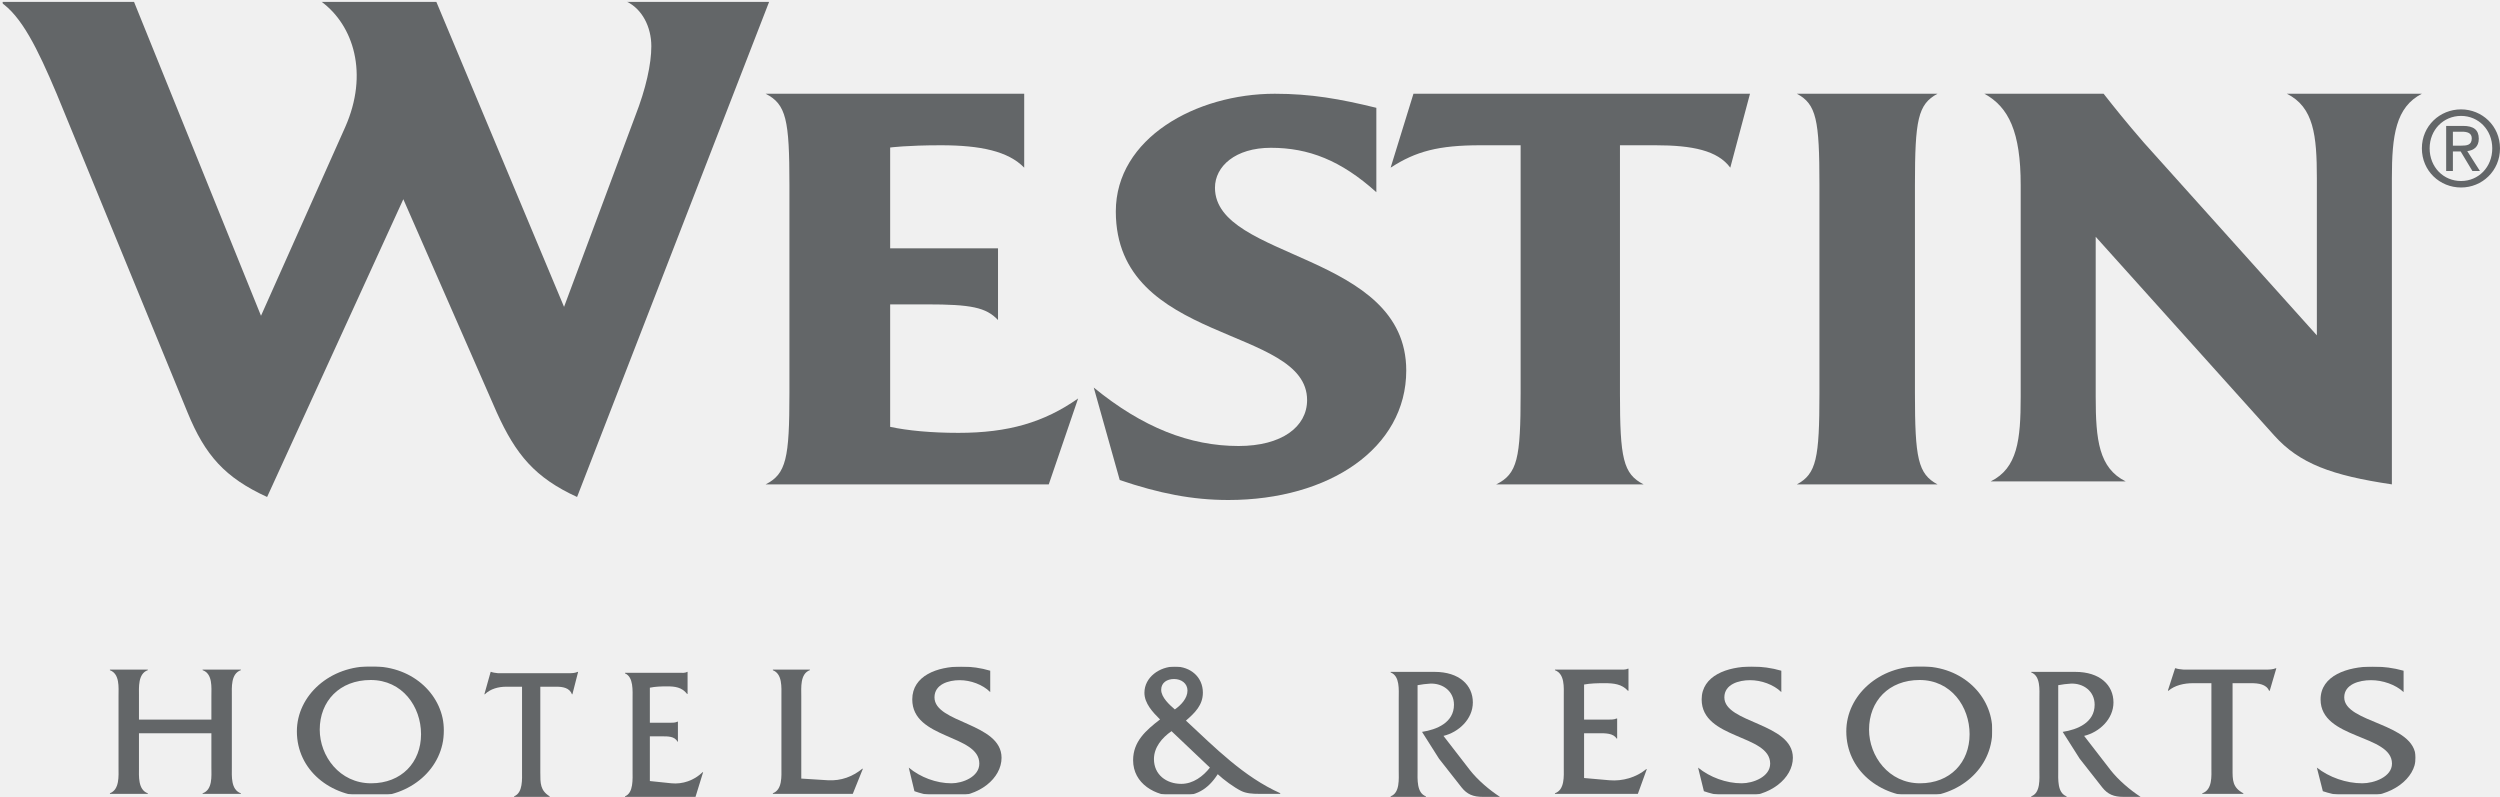
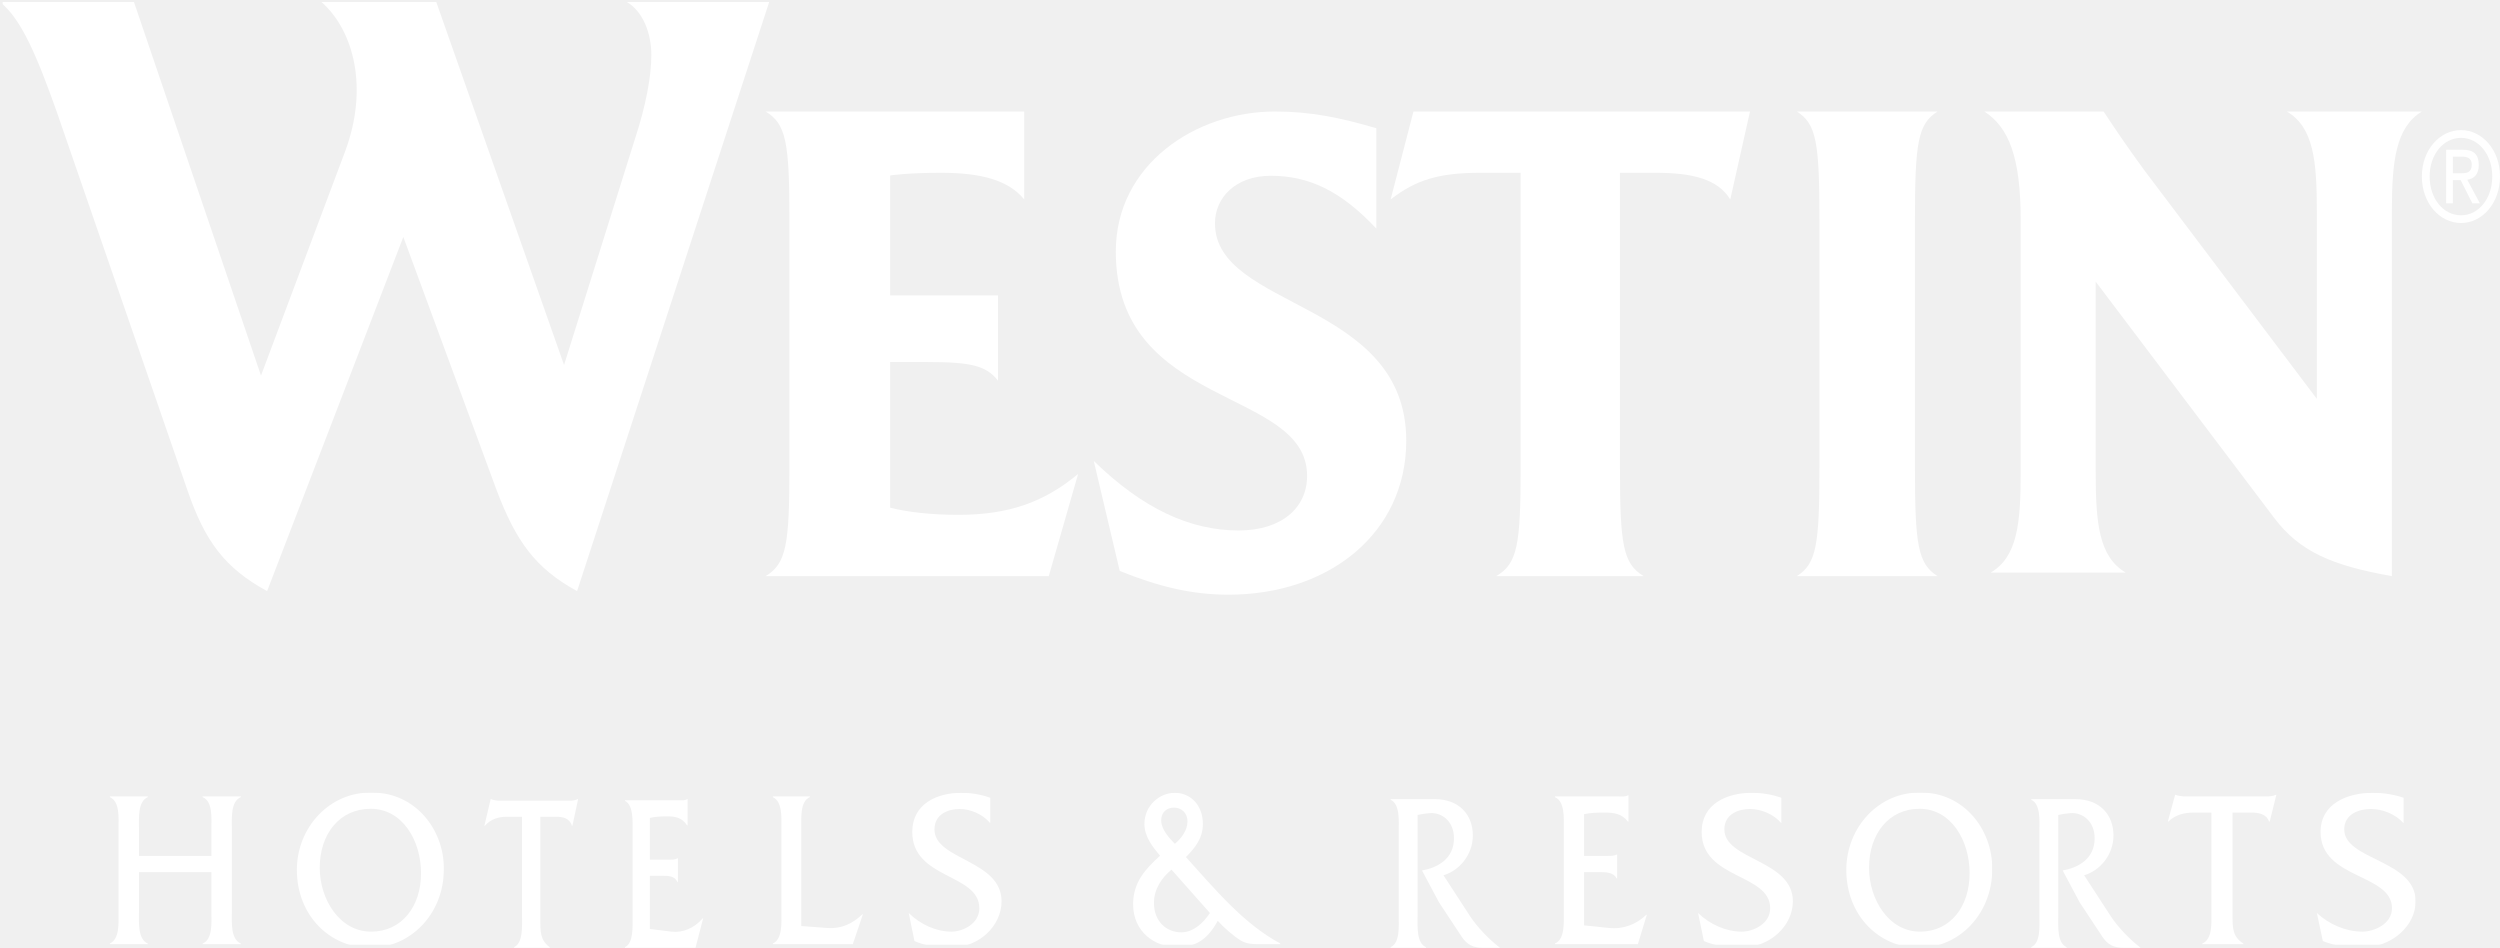
- <svg xmlns="http://www.w3.org/2000/svg" xmlns:xlink="http://www.w3.org/1999/xlink" width="160px" height="51px" viewBox="0 0 160 51" version="1.1">
+ <svg xmlns="http://www.w3.org/2000/svg" width="182" height="69" viewBox="0 0 182 69" fill="none">
+   <g clip-path="url(#clip0_661_26)">
+     <mask id="mask0_661_26" style="mask-type:luminance" maskUnits="userSpaceOnUse" x="0" y="0" width="56" height="44">
+       <path d="M0.194 43.033V0.145H28.095H55.997V43.033H0.194Z" fill="white" />
+     </mask>
+     <g mask="url(#mask0_661_26)">
+       <path fill-rule="evenodd" clip-rule="evenodd" d="M55.997 0.145H45.632C46.749 0.786 47.417 2.331 47.417 4.004C47.417 5.545 47.026 7.668 46.245 10.048L41.063 26.572L31.76 0.145H23.402C25.741 2.201 26.855 6.38 25.128 11.013L19 27.343L9.752 0.145H0C1.562 1.367 2.73 4.194 4.124 8.119L13.65 35.704C14.931 39.432 16.38 41.361 19.446 43.033L29.362 17.251L36.161 35.704C37.555 39.369 38.946 41.361 42.012 43.033L55.997 0.145Z" fill="white" />
+     </g>
+     <path fill-rule="evenodd" clip-rule="evenodd" d="M78.487 34.502C76.003 36.574 73.404 37.48 69.769 37.48C67.806 37.48 66.074 37.285 64.803 36.959V26.355H67.459C70.692 26.355 71.789 26.614 72.655 27.711V21.505H64.803V12.774C64.803 12.774 66.014 12.579 68.499 12.579C71.385 12.579 73.404 13.096 74.562 14.519V8.118H55.737C57.239 9.02 57.47 10.38 57.47 16.006V34.049C57.47 39.679 57.239 41.035 55.737 41.941H76.351L78.487 34.502Z" fill="white" />
+     <path fill-rule="evenodd" clip-rule="evenodd" d="M102.375 32.083C102.375 21.83 88.45 22.535 88.45 16.256C88.45 14.397 89.94 12.797 92.518 12.797C95.27 12.797 97.619 13.885 100.198 16.642V9.335C97.563 8.567 95.442 8.118 92.807 8.118C87.076 8.118 81.231 11.962 81.231 18.308C81.231 29.838 95.157 28.176 95.157 34.644C95.157 36.952 93.322 38.618 90.169 38.618C86.618 38.618 83.179 37.015 79.625 33.556L81.517 41.565C84.381 42.719 86.79 43.294 89.425 43.294C96.76 43.294 102.375 38.811 102.375 32.083Z" fill="white" />
+     <path fill-rule="evenodd" clip-rule="evenodd" d="M127.4 8.118H102.899L101.238 14.519C103.072 13.096 104.737 12.579 107.777 12.579H110.702V34.049C110.702 39.679 110.472 41.035 108.924 41.941H119.654C118.162 41.035 117.933 39.679 117.933 34.049V12.579H120.515C123.21 12.579 125.047 13.032 125.964 14.519L127.4 8.118Z" fill="white" />
+     <path fill-rule="evenodd" clip-rule="evenodd" d="M141.05 41.941C139.626 41.035 139.408 39.679 139.408 34.049V16.006C139.408 10.38 139.626 9.02 141.05 8.118H130.812C132.236 9.02 132.455 10.38 132.455 16.006V34.049C132.455 39.679 132.236 41.035 130.812 41.941H141.05Z" fill="white" />
+     <path fill-rule="evenodd" clip-rule="evenodd" d="M176.312 8.118H166.483C168.437 9.27 168.667 11.712 168.667 15.433V29.038L156.074 12.352C154.812 10.619 153.946 9.337 153.143 8.118H144.462C146.244 9.27 147.106 11.456 147.106 16.009V34.369C147.106 38.09 146.877 40.529 144.922 41.685H154.752C152.797 40.529 152.567 38.09 152.567 34.369V20.504L165.56 37.703C167.402 40.146 169.759 41.172 174.128 41.941V15.433C174.128 11.712 174.414 9.27 176.312 8.118Z" fill="white" />
+     <mask id="mask1_661_26" style="mask-type:luminance" maskUnits="userSpaceOnUse" x="7" y="57" width="26" height="12">
+       <path d="M32.316 68.777H7.988V57.699H32.316V68.777Z" fill="white" />
+     </mask>
+     <g mask="url(#mask1_661_26)">
+       <path fill-rule="evenodd" clip-rule="evenodd" d="M15.39 63.49V66.451C15.39 67.184 15.493 68.379 14.748 68.691V68.74H17.536V68.691C16.792 68.379 16.878 67.184 16.878 66.451V60.268C16.878 59.531 16.792 58.337 17.536 58.028V57.98H14.748V58.028C15.493 58.337 15.39 59.531 15.39 60.283V62.31H10.117V60.283C10.117 59.531 10.031 58.337 10.762 58.028V57.98H7.988V58.028C8.732 58.337 8.629 59.531 8.629 60.268V66.451C8.629 67.184 8.715 68.379 7.988 68.691V68.74H10.762V68.691C10.031 68.379 10.117 67.184 10.117 66.451V63.49H15.39Z" fill="white" />
+     </g>
+     <mask id="mask2_661_26" style="mask-type:luminance" maskUnits="userSpaceOnUse" x="7" y="57" width="26" height="12">
+       <path d="M32.316 68.777H7.988V57.699H32.316V68.777Z" fill="white" />
+     </mask>
+     <g mask="url(#mask2_661_26)">
+       <path fill-rule="evenodd" clip-rule="evenodd" d="M26.988 58.88C29.293 58.88 30.652 61.183 30.652 63.572C30.652 66.009 29.233 67.824 27.018 67.824C24.722 67.824 23.277 65.469 23.277 63.177C23.277 60.711 24.722 58.88 26.988 58.88ZM27.087 57.701C24.024 57.619 21.612 60.219 21.612 63.326C21.612 66.678 24.051 69 26.945 69C29.848 69 32.316 66.578 32.316 63.244C32.316 60.301 30.154 57.682 27.087 57.701Z" fill="white" />
+     </g>
+     <path fill-rule="evenodd" clip-rule="evenodd" d="M39.334 59.461H40.51C40.941 59.461 41.464 59.543 41.633 60.113H41.672L42.087 58.176H42.049C41.88 58.273 41.672 58.291 41.449 58.291H36.254C36.085 58.258 35.916 58.258 35.758 58.176H35.72L35.263 60.113H35.301C35.705 59.639 36.293 59.461 36.854 59.461H38.004V66.723C38.004 67.452 38.081 68.641 37.428 68.952V69H40.014V68.952C39.322 68.445 39.334 67.811 39.334 66.882V59.461Z" fill="white" />
+     <path fill-rule="evenodd" clip-rule="evenodd" d="M47.31 63.759H48.221C48.602 63.759 49.12 63.744 49.316 64.216H49.352V62.485H49.316C49.167 62.582 48.971 62.582 48.775 62.582H47.31V59.547C47.702 59.447 48.134 59.432 48.565 59.432C49.131 59.432 49.635 59.499 50.019 60.086H50.056V58.176H50.019C49.859 58.292 49.649 58.258 49.439 58.258H45.5V58.306C46.128 58.615 46.052 59.807 46.052 60.557V66.716C46.052 67.448 46.128 68.655 45.5 68.952V69H50.633L51.188 66.861H51.151C50.535 67.578 49.686 67.923 48.873 67.823L47.31 67.629V63.759Z" fill="white" />
+     <mask id="mask3_661_26" style="mask-type:luminance" maskUnits="userSpaceOnUse" x="56" y="57" width="38" height="12">
+       <path d="M93.22 68.777H56.248V57.716H93.22V68.777Z" fill="white" />
+     </mask>
+     <g mask="url(#mask3_661_26)">
+       <path fill-rule="evenodd" clip-rule="evenodd" d="M58.334 67.415V60.283C58.334 59.55 58.237 58.337 58.96 58.028V57.98H56.248V58.028C56.971 58.337 56.887 59.531 56.887 60.283V66.451C56.887 67.184 56.971 68.394 56.248 68.691V68.74H62.082L62.819 66.563H62.777C62.066 67.251 61.23 67.627 60.264 67.56L58.334 67.415Z" fill="white" />
+     </g>
+     <mask id="mask4_661_26" style="mask-type:luminance" maskUnits="userSpaceOnUse" x="56" y="57" width="38" height="12">
+       <path d="M93.22 68.777H56.248V57.716H93.22V68.777Z" fill="white" />
+     </mask>
+     <g mask="url(#mask4_661_26)">
+       <path fill-rule="evenodd" clip-rule="evenodd" d="M72.089 58.077C71.408 57.831 70.685 57.716 69.977 57.716C68.243 57.716 66.413 58.501 66.413 60.562C66.413 64.029 71.295 63.572 71.295 66.12C71.295 67.266 70.074 67.824 69.267 67.824C68.159 67.824 66.994 67.3 66.157 66.466L66.571 68.509C67.378 68.851 68.243 69 69.109 69C71.324 69 72.913 67.367 72.913 65.614C72.913 62.59 68.03 62.623 68.03 60.383C68.03 59.252 69.054 58.895 69.861 58.895C70.659 58.895 71.537 59.271 72.089 59.926V58.077Z" fill="white" />
+     </g>
+     <mask id="mask5_661_26" style="mask-type:luminance" maskUnits="userSpaceOnUse" x="56" y="57" width="38" height="12">
+       <path d="M93.22 68.777H56.248V57.716H93.22V68.777Z" fill="white" />
+     </mask>
+     <g mask="url(#mask5_661_26)">
+       <path fill-rule="evenodd" clip-rule="evenodd" d="M88.083 66.466C87.585 67.218 86.862 67.873 85.997 67.873C84.902 67.873 84.008 67.069 84.008 65.73C84.008 64.714 84.589 63.881 85.286 63.311L88.083 66.466ZM85.528 61.429C85.144 61.038 84.534 60.383 84.534 59.728C84.534 59.107 84.96 58.794 85.47 58.794C85.997 58.794 86.449 59.17 86.449 59.795C86.449 60.465 85.981 61.053 85.528 61.429ZM93.22 68.74V68.691C90.537 67.266 88.451 64.733 86.336 62.396C86.988 61.723 87.569 61.053 87.569 59.974C87.569 58.616 86.662 57.716 85.528 57.716C84.421 57.716 83.313 58.635 83.313 59.989C83.313 60.904 83.924 61.674 84.45 62.296C83.413 63.244 82.49 64.208 82.49 65.826C82.49 67.858 84.095 68.952 85.696 68.952C87.059 68.952 87.924 68.379 88.651 67.036C89.09 67.527 89.826 68.167 90.34 68.475C90.721 68.706 91.176 68.74 91.673 68.74H93.22Z" fill="white" />
+     </g>
+     <path fill-rule="evenodd" clip-rule="evenodd" d="M101.238 58.176V58.225C101.923 58.536 101.828 59.737 101.828 60.493V66.698C101.828 67.436 101.923 68.652 101.238 68.951V69H103.805V68.951C103.12 68.652 103.199 67.454 103.199 66.698V59.329C103.508 59.262 103.805 59.213 104.114 59.194C105.017 59.146 105.849 59.834 105.849 61.021C105.849 62.567 104.598 63.177 103.523 63.371L104.76 65.692L106.4 68.177C106.804 68.783 107.248 69 107.961 69H109.2C108.432 68.409 107.584 67.552 107.021 66.698L105.084 63.719C106.186 63.405 107.223 62.271 107.223 60.822C107.223 59.329 106.241 58.176 104.438 58.176H101.238Z" fill="white" />
+     <mask id="mask6_661_26" style="mask-type:luminance" maskUnits="userSpaceOnUse" x="113" y="57" width="33" height="12">
+       <path d="M145.039 68.777H113.19V57.699H145.039V68.777Z" fill="white" />
+     </mask>
+     <g mask="url(#mask6_661_26)">
+       <path fill-rule="evenodd" clip-rule="evenodd" d="M115.321 63.49H116.393C116.845 63.49 117.452 63.475 117.686 63.947H117.729V62.214H117.686C117.511 62.31 117.28 62.31 117.046 62.31H115.321V59.271C115.786 59.17 116.294 59.155 116.802 59.155C117.468 59.155 118.062 59.222 118.511 59.81H118.553V57.898H118.511C118.323 58.013 118.075 57.98 117.831 57.98H113.19V58.028C113.929 58.337 113.843 59.531 113.843 60.283V66.451C113.843 67.184 113.929 68.394 113.19 68.691V68.74H119.236L119.889 66.596H119.847C119.121 67.314 118.118 67.66 117.161 67.56L115.321 67.367V63.49Z" fill="white" />
+     </g>
+     <mask id="mask7_661_26" style="mask-type:luminance" maskUnits="userSpaceOnUse" x="113" y="57" width="33" height="12">
+       <path d="M145.039 68.777H113.19V57.699H145.039V68.777Z" fill="white" />
+     </mask>
+     <g mask="url(#mask7_661_26)">
+       <path fill-rule="evenodd" clip-rule="evenodd" d="M129.68 58.077C128.984 57.831 128.245 57.716 127.523 57.716C125.751 57.716 123.881 58.501 123.881 60.562C123.881 64.029 128.869 63.572 128.869 66.12C128.869 67.266 127.622 67.824 126.797 67.824C125.666 67.824 124.478 67.3 123.62 66.466L124.043 68.509C124.867 68.851 125.751 69 126.635 69C128.898 69 130.521 67.367 130.521 65.614C130.521 62.59 125.534 62.623 125.534 60.383C125.534 59.252 126.579 58.895 127.404 58.895C128.216 58.895 129.116 59.271 129.68 59.926V58.077Z" fill="white" />
+     </g>
+     <mask id="mask8_661_26" style="mask-type:luminance" maskUnits="userSpaceOnUse" x="113" y="57" width="33" height="12">
+       <path d="M145.039 68.777H113.19V57.699H145.039V68.777Z" fill="white" />
+     </mask>
+     <g mask="url(#mask8_661_26)">
+       <path fill-rule="evenodd" clip-rule="evenodd" d="M139.748 58.88C142.037 58.88 143.387 61.183 143.387 63.572C143.387 66.009 141.981 67.824 139.778 67.824C137.498 67.824 136.067 65.469 136.067 63.177C136.067 60.711 137.498 58.88 139.748 58.88ZM139.85 57.701C136.806 57.619 134.411 60.219 134.411 63.326C134.411 66.678 136.832 69 139.705 69C142.588 69 145.039 66.578 145.039 63.244C145.039 60.301 142.895 57.682 139.85 57.701Z" fill="white" />
+     </g>
+     <path fill-rule="evenodd" clip-rule="evenodd" d="M147.875 58.176V58.225C148.564 58.536 148.469 59.737 148.469 60.493V66.698C148.469 67.436 148.564 68.652 147.875 68.951V69H150.446V68.951C149.76 68.652 149.84 67.454 149.84 66.698V59.329C150.149 59.262 150.446 59.213 150.755 59.194C151.657 59.146 152.49 59.834 152.49 61.021C152.49 62.567 151.238 63.177 150.164 63.371L151.4 65.692L153.041 68.177C153.444 68.783 153.888 69 154.601 69H155.838C155.072 68.409 154.225 67.552 153.662 66.698L151.725 63.719C152.826 63.405 153.861 62.271 153.861 60.822C153.861 59.329 152.881 58.176 151.079 58.176H147.875Z" fill="white" />
+     <mask id="mask9_661_26" style="mask-type:luminance" maskUnits="userSpaceOnUse" x="157" y="57" width="19" height="12">
+       <path d="M175.859 68.777H157.817V57.716H175.859V68.777Z" fill="white" />
+     </mask>
+     <g mask="url(#mask9_661_26)">
+       <path fill-rule="evenodd" clip-rule="evenodd" d="M162.53 59.156H163.892C164.39 59.156 164.992 59.237 165.188 59.81H165.236L165.717 57.864H165.672C165.477 57.961 165.236 57.98 164.978 57.98H158.965C158.769 57.946 158.573 57.946 158.391 57.864H158.347L157.817 59.81H157.862C158.329 59.334 159.01 59.156 159.66 59.156H160.99V66.452C160.99 67.185 161.08 68.379 160.323 68.691V68.74H163.318V68.691C162.517 68.182 162.53 67.546 162.53 66.612V59.156Z" fill="white" />
+     </g>
+     <mask id="mask10_661_26" style="mask-type:luminance" maskUnits="userSpaceOnUse" x="157" y="57" width="19" height="12">
+       <path d="M175.859 68.777H157.817V57.716H175.859V68.777Z" fill="white" />
+     </mask>
+     <g mask="url(#mask10_661_26)">
+       <path fill-rule="evenodd" clip-rule="evenodd" d="M174.982 58.077C174.257 57.831 173.487 57.716 172.73 57.716C170.888 57.716 168.938 58.501 168.938 60.562C168.938 64.029 174.136 63.572 174.136 66.12C174.136 67.266 172.837 67.824 171.974 67.824C170.795 67.824 169.557 67.3 168.667 66.466L169.103 68.509C169.966 68.851 170.888 69 171.809 69C174.167 69 175.859 67.367 175.859 65.614C175.859 62.59 170.661 62.623 170.661 60.383C170.661 59.252 171.747 58.895 172.61 58.895C173.456 58.895 174.391 59.271 174.982 59.926V58.077Z" fill="white" />
+     </g>
+     <path fill-rule="evenodd" clip-rule="evenodd" d="M178.57 12.613V11.404H179.238C179.578 11.404 179.945 11.492 179.945 11.976C179.945 12.577 179.573 12.613 179.156 12.613H178.57ZM178.57 13.115H179.136L179.989 14.804H180.537L179.617 13.086C180.091 13.016 180.455 12.712 180.455 12.012C180.455 11.241 180.077 10.902 179.312 10.902H178.08V14.804H178.57V13.115ZM179.165 16.235C180.692 16.235 182 14.804 182 12.846C182 10.902 180.692 9.471 179.165 9.471C177.62 9.471 176.312 10.902 176.312 12.846C176.312 14.804 177.62 16.235 179.165 16.235ZM176.878 12.846C176.878 11.241 177.881 10.036 179.165 10.036C180.434 10.036 181.437 11.241 181.437 12.846C181.437 14.472 180.434 15.674 179.165 15.674C177.881 15.674 176.878 14.472 176.878 12.846Z" fill="white" />
+   </g>
  <defs>
-     <polygon id="path-1" points="0.17 31.807 0.17 0.107 24.699 0.107 49.228 0.107 49.228 31.807" />
-     <polygon id="path-3" points="21.41 8.835 0.022 8.835 0.022 0.647 21.41 0.647 21.41 8.835" />
-     <polygon id="path-5" points="32.952 8.835 0.449 8.835 0.449 0.659 32.952 0.659 32.952 8.835" />
-     <polygon id="path-7" points="28.507 8.835 0.507 8.835 0.507 0.647 28.507 0.647 28.507 8.835" />
-     <polygon id="path-9" points="16.601 8.835 0.74 8.835 0.74 0.659 16.601 0.659" />
+     <clipPath id="clip0_661_26">
+       <rect width="182" height="69" fill="white" />
+     </clipPath>
  </defs>
-   <g id="Symbols" stroke="none" stroke-width="1" fill="none" fill-rule="evenodd">
-     <g id="Header/Desktop/Signed-Off" transform="translate(-119, -58)">
-       <g id="wespms-186426-Westin-Hotels-Resorts-Brand-Logo-SPOT-color-version-Standard-Print-and-web-EPS">
-         <g transform="translate(119, 58)">
-           <g id="Group-3">
-             <mask id="mask-2" fill="white">
-               <use xlink:href="#path-1" />
-             </mask>
-             <g id="Clip-2" />
-             <path d="M49.228,0.107 L40.116,0.107 C41.098,0.581 41.685,1.723 41.685,2.959 C41.685,4.099 41.342,5.668 40.655,7.427 L36.099,19.64 L27.921,0.107 L20.573,0.107 C22.63,1.627 23.609,4.715 22.091,8.14 L16.704,20.21 L8.573,0.107 L0,0.107 C1.373,1.01 2.4,3.1 3.626,6.001 L12,26.39 C13.126,29.145 14.4,30.571 17.095,31.807 L25.813,12.75 L31.79,26.39 C33.016,29.099 34.238,30.571 36.933,31.807 L49.228,0.107" id="Fill-1" fill="#636668" mask="url(#mask-2)" />
-           </g>
-           <path d="M69,25.502 C66.816,27.033 64.531,27.703 61.336,27.703 C59.61,27.703 58.087,27.559 56.97,27.318 L56.97,19.48 L59.304,19.48 C62.147,19.48 63.111,19.671 63.873,20.482 L63.873,15.895 L56.97,15.895 L56.97,9.441 C56.97,9.441 58.034,9.297 60.219,9.297 C62.756,9.297 64.531,9.679 65.549,10.731 L65.549,6 L49,6 C50.32,6.667 50.523,7.672 50.523,11.831 L50.523,25.167 C50.523,29.328 50.32,30.33 49,31 L67.121,31 L69,25.502" id="Fill-4" fill="#636668" />
-           <path d="M90,23.714 C90,16.135 77.758,16.656 77.758,12.015 C77.758,10.641 79.068,9.459 81.335,9.459 C83.753,9.459 85.819,10.262 88.086,12.3 L88.086,6.9 C85.77,6.332 83.905,6 81.589,6 C76.55,6 71.412,8.842 71.412,13.532 C71.412,22.054 83.654,20.825 83.654,25.606 C83.654,27.312 82.041,28.544 79.269,28.544 C76.147,28.544 73.125,27.359 70,24.803 L71.663,30.722 C74.181,31.575 76.299,32 78.616,32 C85.063,32 90,28.687 90,23.714" id="Fill-5" fill="#636668" />
-           <path d="M112,6 L90.461,6 L89,10.731 C90.613,9.679 92.076,9.297 94.749,9.297 L97.32,9.297 L97.32,25.167 C97.32,29.328 97.119,30.33 95.757,31 L105.19,31 C103.879,30.33 103.677,29.328 103.677,25.167 L103.677,9.297 L105.947,9.297 C108.316,9.297 109.932,9.632 110.738,10.731 L112,6" id="Fill-6" fill="#636668" />
-           <path d="M124,31 C122.749,30.33 122.556,29.328 122.556,25.167 L122.556,11.831 C122.556,7.672 122.749,6.667 124,6 L115,6 C116.251,6.667 116.444,7.672 116.444,11.831 L116.444,25.167 C116.444,29.328 116.251,30.33 115,31 L124,31" id="Fill-7" fill="#636668" />
-           <path d="M155,6 L146.358,6 C148.077,6.852 148.279,8.657 148.279,11.407 L148.279,21.463 L137.208,9.129 C136.098,7.849 135.337,6.901 134.632,6 L127,6 C128.566,6.852 129.324,8.467 129.324,11.833 L129.324,25.403 C129.324,28.154 129.122,29.956 127.404,30.81 L136.045,30.81 C134.327,29.956 134.125,28.154 134.125,25.403 L134.125,15.155 L145.548,27.868 C147.166,29.673 149.239,30.431 153.08,31 L153.08,11.407 C153.08,8.657 153.331,6.852 155,6" id="Fill-8" fill="#636668" />
-           <g id="Group-12" transform="translate(7, 42)">
-             <mask id="mask-4" fill="white">
-               <use xlink:href="#path-3" />
-             </mask>
-             <g id="Clip-10" />
-             <path d="M6.529,4.927 L6.529,7.116 C6.529,7.658 6.62,8.541 5.966,8.772 L5.966,8.807 L8.416,8.807 L8.416,8.772 C7.762,8.541 7.838,7.658 7.838,7.116 L7.838,2.546 C7.838,2.001 7.762,1.119 8.416,0.89 L8.416,0.855 L5.966,0.855 L5.966,0.89 C6.62,1.119 6.529,2.001 6.529,2.557 L6.529,4.056 L1.894,4.056 L1.894,2.557 C1.894,2.001 1.818,1.119 2.461,0.89 L2.461,0.855 L0.022,0.855 L0.022,0.89 C0.676,1.119 0.586,2.001 0.586,2.546 L0.586,7.116 C0.586,7.658 0.662,8.541 0.022,8.772 L0.022,8.807 L2.461,8.807 L2.461,8.772 C1.818,8.541 1.894,7.658 1.894,7.116 L1.894,4.927 L6.529,4.927" id="Fill-9" fill="#636668" mask="url(#mask-4)" />
-             <path d="M16.725,1.52 C18.752,1.52 19.947,3.222 19.947,4.988 C19.947,6.789 18.7,8.131 16.752,8.131 C14.733,8.131 13.463,6.39 13.463,4.696 C13.463,2.873 14.733,1.52 16.725,1.52 Z M16.813,0.648 C14.12,0.588 12,2.51 12,4.806 C12,7.284 14.143,9 16.687,9 C19.24,9 21.41,7.21 21.41,4.746 C21.41,2.571 19.509,0.634 16.813,0.648 Z" id="Fill-11" fill="#636668" mask="url(#mask-4)" />
-           </g>
-           <path d="M34.58,43.95 L35.614,43.95 C35.992,43.95 36.452,44.01 36.601,44.431 L36.634,44.431 L37,43 L36.966,43 C36.817,43.071 36.634,43.085 36.439,43.085 L31.872,43.085 C31.723,43.06 31.574,43.06 31.436,43 L31.402,43 L31,44.431 L31.034,44.431 C31.389,44.081 31.906,43.95 32.399,43.95 L33.41,43.95 L33.41,49.317 C33.41,49.856 33.478,50.735 32.903,50.964 L32.903,51 L35.178,51 L35.178,50.964 C34.569,50.589 34.58,50.121 34.58,49.434 L34.58,43.95" id="Fill-13" fill="#636668" />
-           <path d="M41.591,47.126 L42.392,47.126 C42.727,47.126 43.182,47.115 43.355,47.464 L43.387,47.464 L43.387,46.185 L43.355,46.185 C43.224,46.256 43.052,46.256 42.879,46.256 L41.591,46.256 L41.591,44.013 C41.936,43.939 42.315,43.928 42.695,43.928 C43.192,43.928 43.635,43.977 43.973,44.411 L44.005,44.411 L44.005,43 L43.973,43 C43.833,43.085 43.648,43.06 43.463,43.06 L40,43.06 L40,43.096 C40.552,43.324 40.485,44.205 40.485,44.76 L40.485,49.312 C40.485,49.852 40.552,50.745 40,50.964 L40,51 L44.512,51 L45,49.419 L44.968,49.419 C44.426,49.949 43.68,50.204 42.966,50.13 L41.591,49.987 L41.591,47.126" id="Fill-14" fill="#636668" />
-           <g id="Group-19" transform="translate(49, 42)">
-             <mask id="mask-6" fill="white">
-               <use xlink:href="#path-5" />
-             </mask>
-             <g id="Clip-16" />
-             <path d="M2.282,7.829 L2.282,2.557 C2.282,2.015 2.197,1.119 2.833,0.89 L2.833,0.855 L0.449,0.855 L0.449,0.89 C1.084,1.119 1.011,2.001 1.011,2.557 L1.011,7.116 C1.011,7.658 1.084,8.552 0.449,8.772 L0.449,8.807 L5.578,8.807 L6.225,7.199 L6.188,7.199 C5.564,7.707 4.829,7.985 3.98,7.936 L2.282,7.829" id="Fill-15" fill="#636668" mask="url(#mask-6)" />
-             <path d="M14.375,0.926 C13.776,0.745 13.14,0.659 12.519,0.659 C10.994,0.659 9.385,1.24 9.385,2.763 C9.385,5.326 13.677,4.988 13.677,6.872 C13.677,7.718 12.604,8.131 11.894,8.131 C10.921,8.131 9.896,7.743 9.161,7.127 L9.524,8.637 C10.234,8.89 10.994,9 11.755,9 C13.702,9 15.099,7.793 15.099,6.497 C15.099,4.262 10.807,4.287 10.807,2.631 C10.807,1.795 11.707,1.531 12.417,1.531 C13.118,1.531 13.89,1.809 14.375,2.293 L14.375,0.926" id="Fill-17" fill="#636668" mask="url(#mask-6)" />
-             <path d="M28.435,7.127 C27.998,7.683 27.362,8.167 26.602,8.167 C25.639,8.167 24.853,7.573 24.853,6.583 C24.853,5.832 25.364,5.216 25.977,4.795 L28.435,7.127 Z M26.19,3.404 C25.852,3.115 25.316,2.631 25.316,2.147 C25.316,1.688 25.69,1.457 26.139,1.457 C26.602,1.457 26.999,1.734 26.999,2.196 C26.999,2.692 26.587,3.126 26.19,3.404 Z M32.952,8.807 L32.952,8.772 C30.593,7.718 28.759,5.846 26.9,4.119 C27.473,3.621 27.984,3.126 27.984,2.329 C27.984,1.325 27.186,0.659 26.19,0.659 C25.216,0.659 24.243,1.339 24.243,2.34 C24.243,3.016 24.779,3.585 25.242,4.045 C24.331,4.746 23.519,5.458 23.519,6.654 C23.519,8.156 24.93,8.964 26.338,8.964 C27.535,8.964 28.296,8.541 28.935,7.548 C29.321,7.911 29.968,8.384 30.42,8.612 C30.755,8.783 31.155,8.807 31.592,8.807 L32.952,8.807 Z" id="Fill-18" fill="#636668" mask="url(#mask-6)" />
-           </g>
-           <path d="M89,43 L89,43.036 C89.603,43.266 89.519,44.154 89.519,44.712 L89.519,49.299 C89.519,49.844 89.603,50.743 89,50.964 L89,51 L91.257,51 L91.257,50.964 C90.654,50.743 90.724,49.858 90.724,49.299 L90.724,43.852 C90.996,43.802 91.257,43.766 91.529,43.752 C92.322,43.716 93.054,44.225 93.054,45.102 C93.054,46.245 91.954,46.696 91.01,46.84 L92.096,48.555 L93.538,50.391 C93.894,50.84 94.284,51 94.91,51 L96,51 C95.325,50.563 94.58,49.929 94.085,49.299 L92.382,47.097 C93.35,46.864 94.262,46.026 94.262,44.956 C94.262,43.852 93.399,43 91.814,43 L89,43" id="Fill-20" fill="#636668" />
-           <g id="Group-25" transform="translate(99, 42)">
-             <mask id="mask-8" fill="white">
-               <use xlink:href="#path-7" />
-             </mask>
-             <g id="Clip-22" />
-             <path d="M2.381,4.927 L3.323,4.927 C3.721,4.927 4.254,4.916 4.46,5.266 L4.498,5.266 L4.498,3.984 L4.46,3.984 C4.306,4.056 4.104,4.056 3.898,4.056 L2.381,4.056 L2.381,1.809 C2.79,1.734 3.236,1.724 3.683,1.724 C4.269,1.724 4.791,1.773 5.185,2.208 L5.223,2.208 L5.223,0.794 L5.185,0.794 C5.02,0.879 4.802,0.855 4.588,0.855 L0.507,0.855 L0.507,0.89 C1.157,1.119 1.082,2.001 1.082,2.557 L1.082,7.116 C1.082,7.658 1.157,8.552 0.507,8.772 L0.507,8.807 L5.823,8.807 L6.397,7.223 L6.36,7.223 C5.722,7.754 4.84,8.01 3.999,7.936 L2.381,7.793 L2.381,4.927" id="Fill-21" fill="#636668" mask="url(#mask-8)" />
-             <path d="M15.005,0.926 C14.393,0.745 13.743,0.659 13.108,0.659 C11.551,0.659 9.906,1.24 9.906,2.763 C9.906,5.326 14.291,4.988 14.291,6.872 C14.291,7.718 13.195,8.131 12.47,8.131 C11.475,8.131 10.431,7.743 9.677,7.127 L10.049,8.637 C10.774,8.89 11.551,9 12.328,9 C14.317,9 15.744,7.793 15.744,6.497 C15.744,4.262 11.359,4.287 11.359,2.631 C11.359,1.795 12.279,1.531 13.004,1.531 C13.717,1.531 14.509,1.809 15.005,2.293 L15.005,0.926" id="Fill-23" fill="#636668" mask="url(#mask-8)" />
-             <path d="M23.855,1.52 C25.868,1.52 27.054,3.222 27.054,4.988 C27.054,6.789 25.819,8.131 23.881,8.131 C21.878,8.131 20.619,6.39 20.619,4.696 C20.619,2.873 21.878,1.52 23.855,1.52 Z M23.945,0.648 C21.269,0.588 19.163,2.51 19.163,4.806 C19.163,7.284 21.292,9 23.818,9 C26.352,9 28.507,7.21 28.507,4.746 C28.507,2.571 26.622,0.634 23.945,0.648 Z" id="Fill-24" fill="#636668" mask="url(#mask-8)" />
-           </g>
-           <path d="M130,43 L130,43.036 C130.605,43.266 130.522,44.154 130.522,44.712 L130.522,49.299 C130.522,49.844 130.605,50.743 130,50.964 L130,51 L132.26,51 L132.26,50.964 C131.657,50.743 131.727,49.858 131.727,49.299 L131.727,43.852 C131.999,43.802 132.26,43.766 132.532,43.752 C133.325,43.716 134.057,44.225 134.057,45.102 C134.057,46.245 132.957,46.696 132.012,46.84 L133.099,48.555 L134.541,50.391 C134.896,50.84 135.286,51 135.913,51 L137,51 C136.327,50.563 135.582,49.929 135.087,49.299 L133.384,47.097 C134.353,46.864 135.262,46.026 135.262,44.956 C135.262,43.852 134.401,43 132.817,43 L130,43" id="Fill-26" fill="#636668" />
-           <g id="Group-30" transform="translate(138, 42)">
-             <mask id="mask-10" fill="white">
-               <use xlink:href="#path-9" />
-             </mask>
-             <g id="Clip-28" />
-             <path d="M4.884,1.724 L6.081,1.724 C6.519,1.724 7.048,1.784 7.22,2.208 L7.262,2.208 L7.686,0.769 L7.646,0.769 C7.474,0.841 7.262,0.855 7.036,0.855 L1.75,0.855 C1.578,0.83 1.405,0.83 1.245,0.769 L1.206,0.769 L0.74,2.208 L0.78,2.208 C1.191,1.855 1.789,1.724 2.36,1.724 L3.53,1.724 L3.53,7.116 C3.53,7.658 3.609,8.541 2.944,8.772 L2.944,8.807 L5.576,8.807 L5.576,8.772 C4.872,8.395 4.884,7.925 4.884,7.234 L4.884,1.724" id="Fill-27" fill="#636668" mask="url(#mask-10)" />
-             <path d="M15.83,0.926 C15.193,0.745 14.516,0.659 13.851,0.659 C12.231,0.659 10.517,1.24 10.517,2.763 C10.517,5.326 15.087,4.988 15.087,6.872 C15.087,7.718 13.945,8.131 13.186,8.131 C12.149,8.131 11.061,7.743 10.279,7.127 L10.662,8.637 C11.421,8.89 12.231,9 13.041,9 C15.114,9 16.601,7.793 16.601,6.497 C16.601,4.262 12.031,4.287 12.031,2.631 C12.031,1.795 12.986,1.531 13.745,1.531 C14.489,1.531 15.311,1.809 15.83,2.293 L15.83,0.926" id="Fill-29" fill="#636668" mask="url(#mask-10)" />
-           </g>
-           <path d="M156.985,9.322 L156.985,8.429 L157.572,8.429 C157.871,8.429 158.193,8.494 158.193,8.852 C158.193,9.296 157.866,9.322 157.5,9.322 L156.985,9.322 Z M156.985,9.693 L157.482,9.693 L158.232,10.942 L158.714,10.942 L157.905,9.672 C158.322,9.62 158.642,9.396 158.642,8.878 C158.642,8.309 158.309,8.058 157.637,8.058 L156.554,8.058 L156.554,10.942 L156.985,10.942 L156.985,9.693 Z M157.508,12 C158.851,12 160,10.942 160,9.495 C160,8.058 158.851,7 157.508,7 C156.149,7 155,8.058 155,9.495 C155,10.942 156.149,12 157.508,12 Z M155.497,9.495 C155.497,8.309 156.379,7.418 157.508,7.418 C158.624,7.418 159.505,8.309 159.505,9.495 C159.505,10.696 158.624,11.585 157.508,11.585 C156.379,11.585 155.497,10.696 155.497,9.495 Z" id="Fill-31" fill="#636668" />
-         </g>
-       </g>
-     </g>
-   </g>
</svg>
